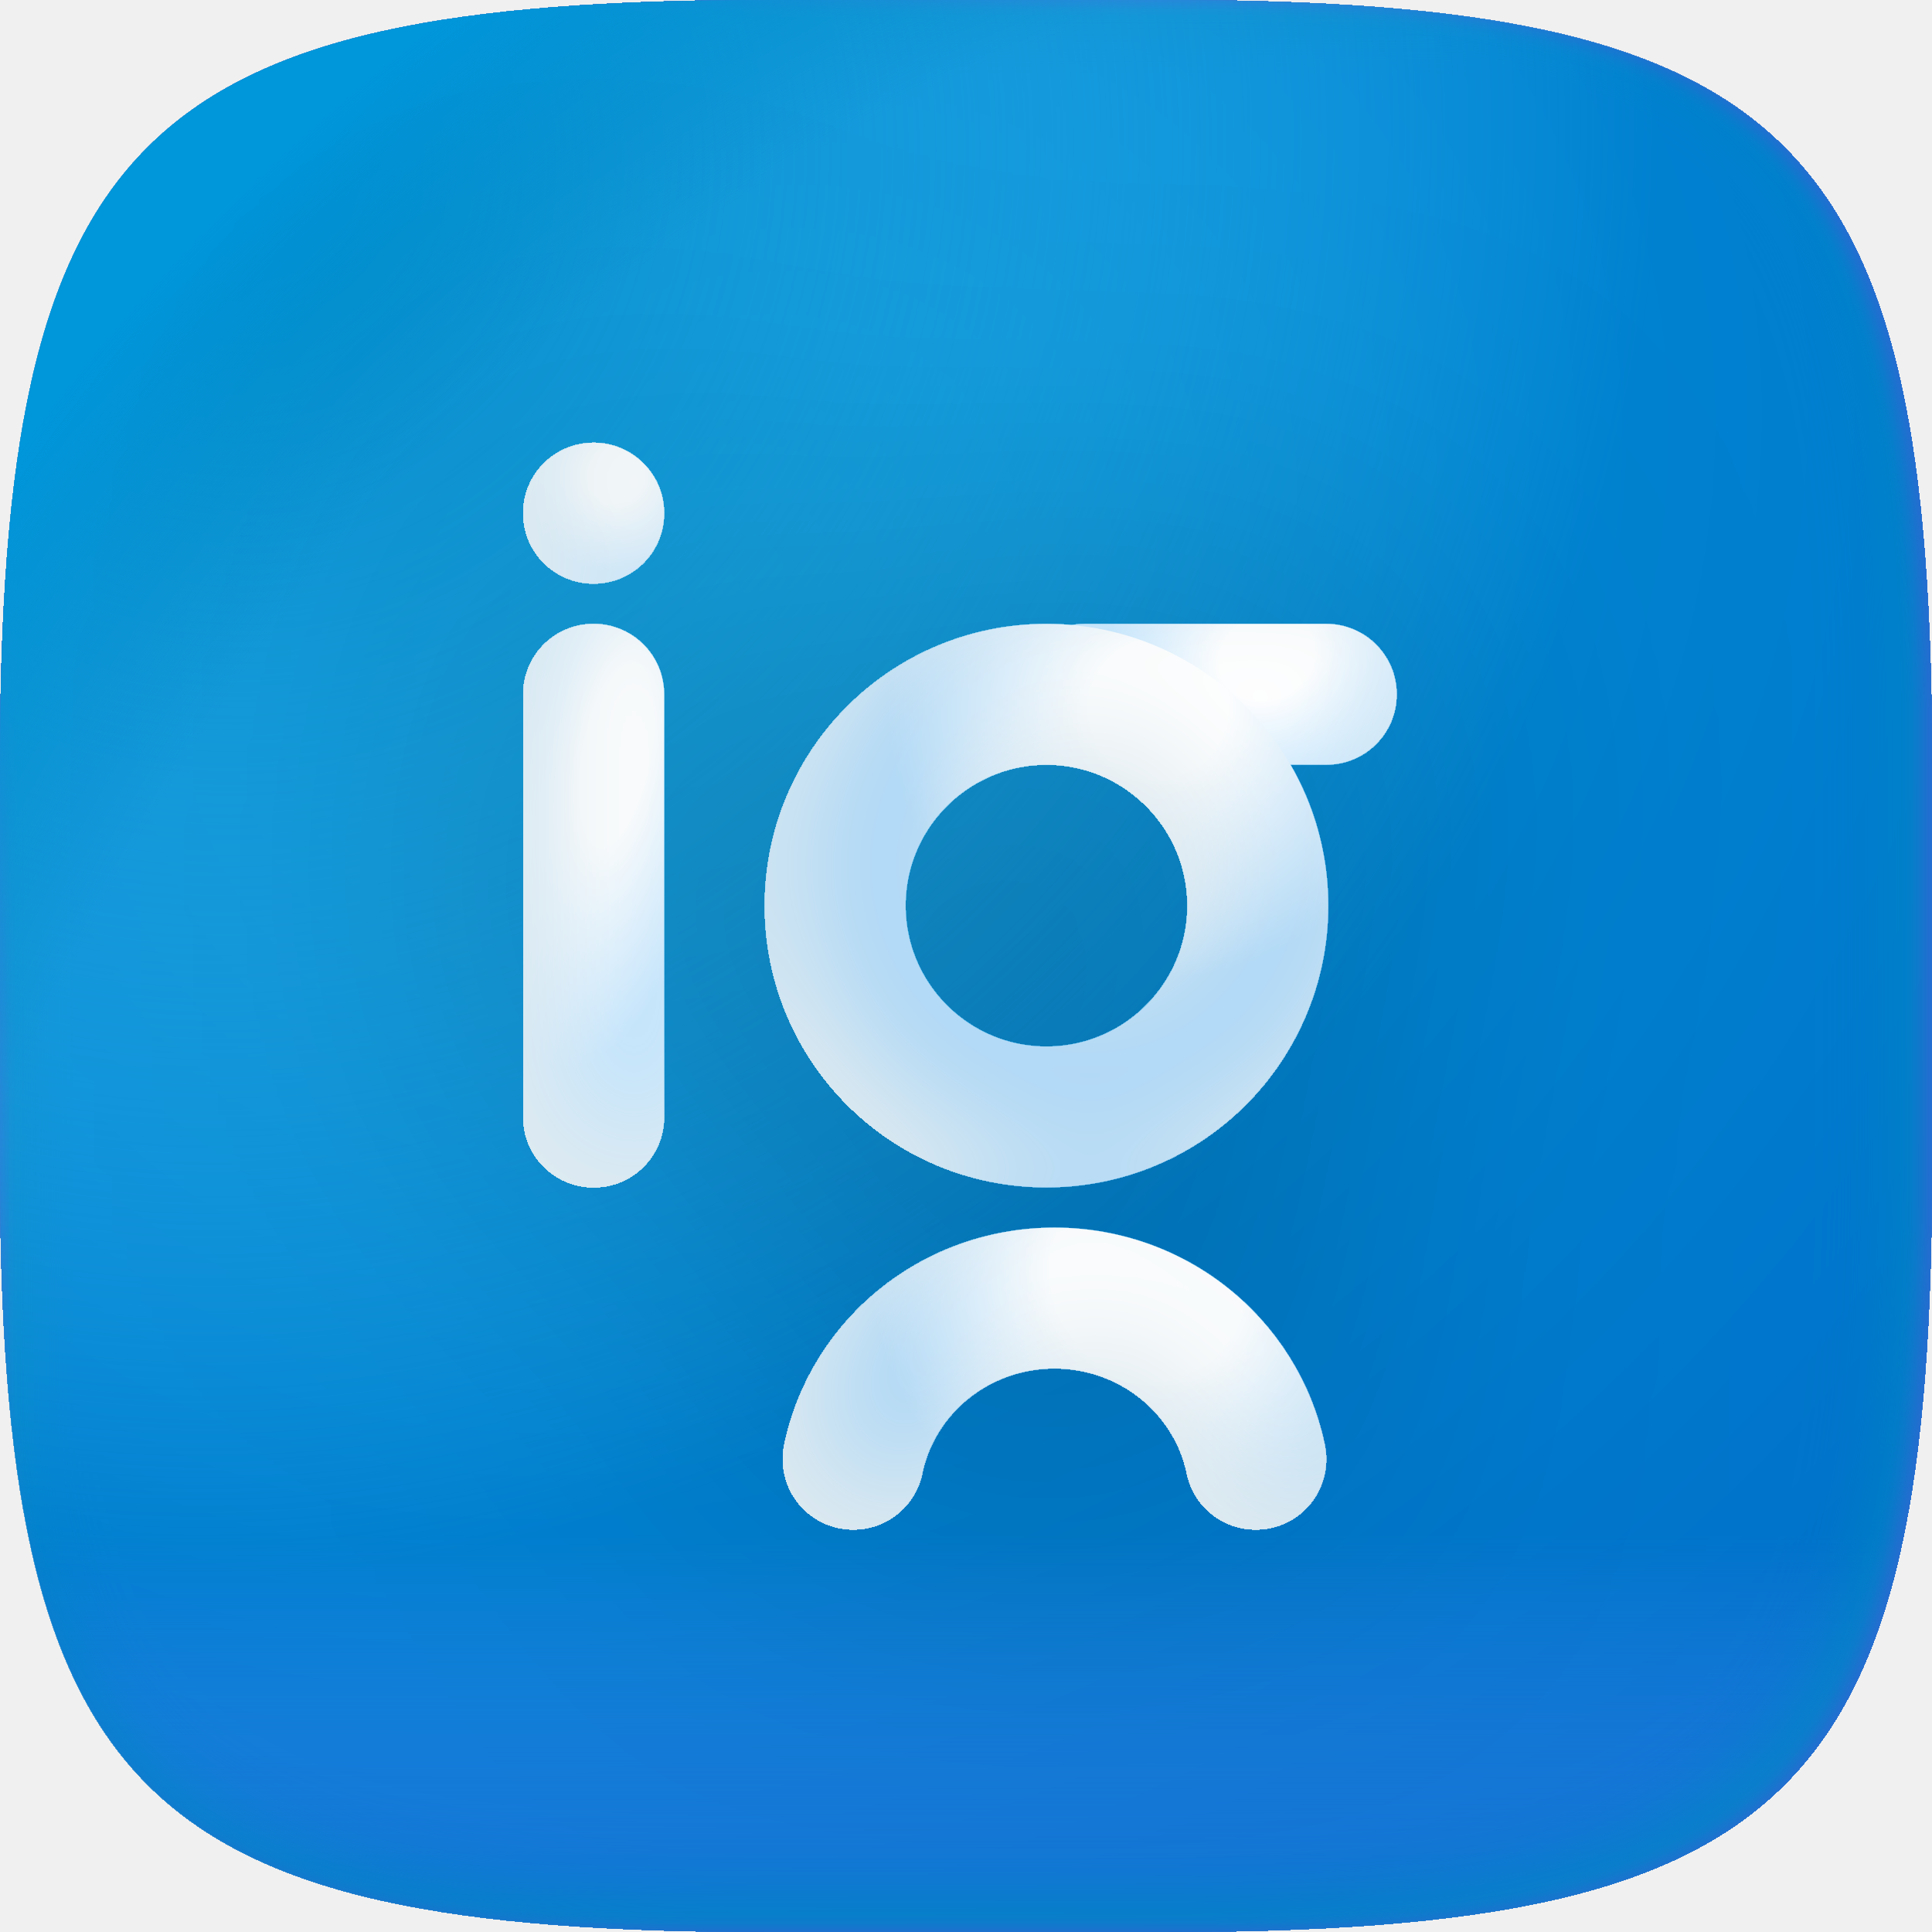
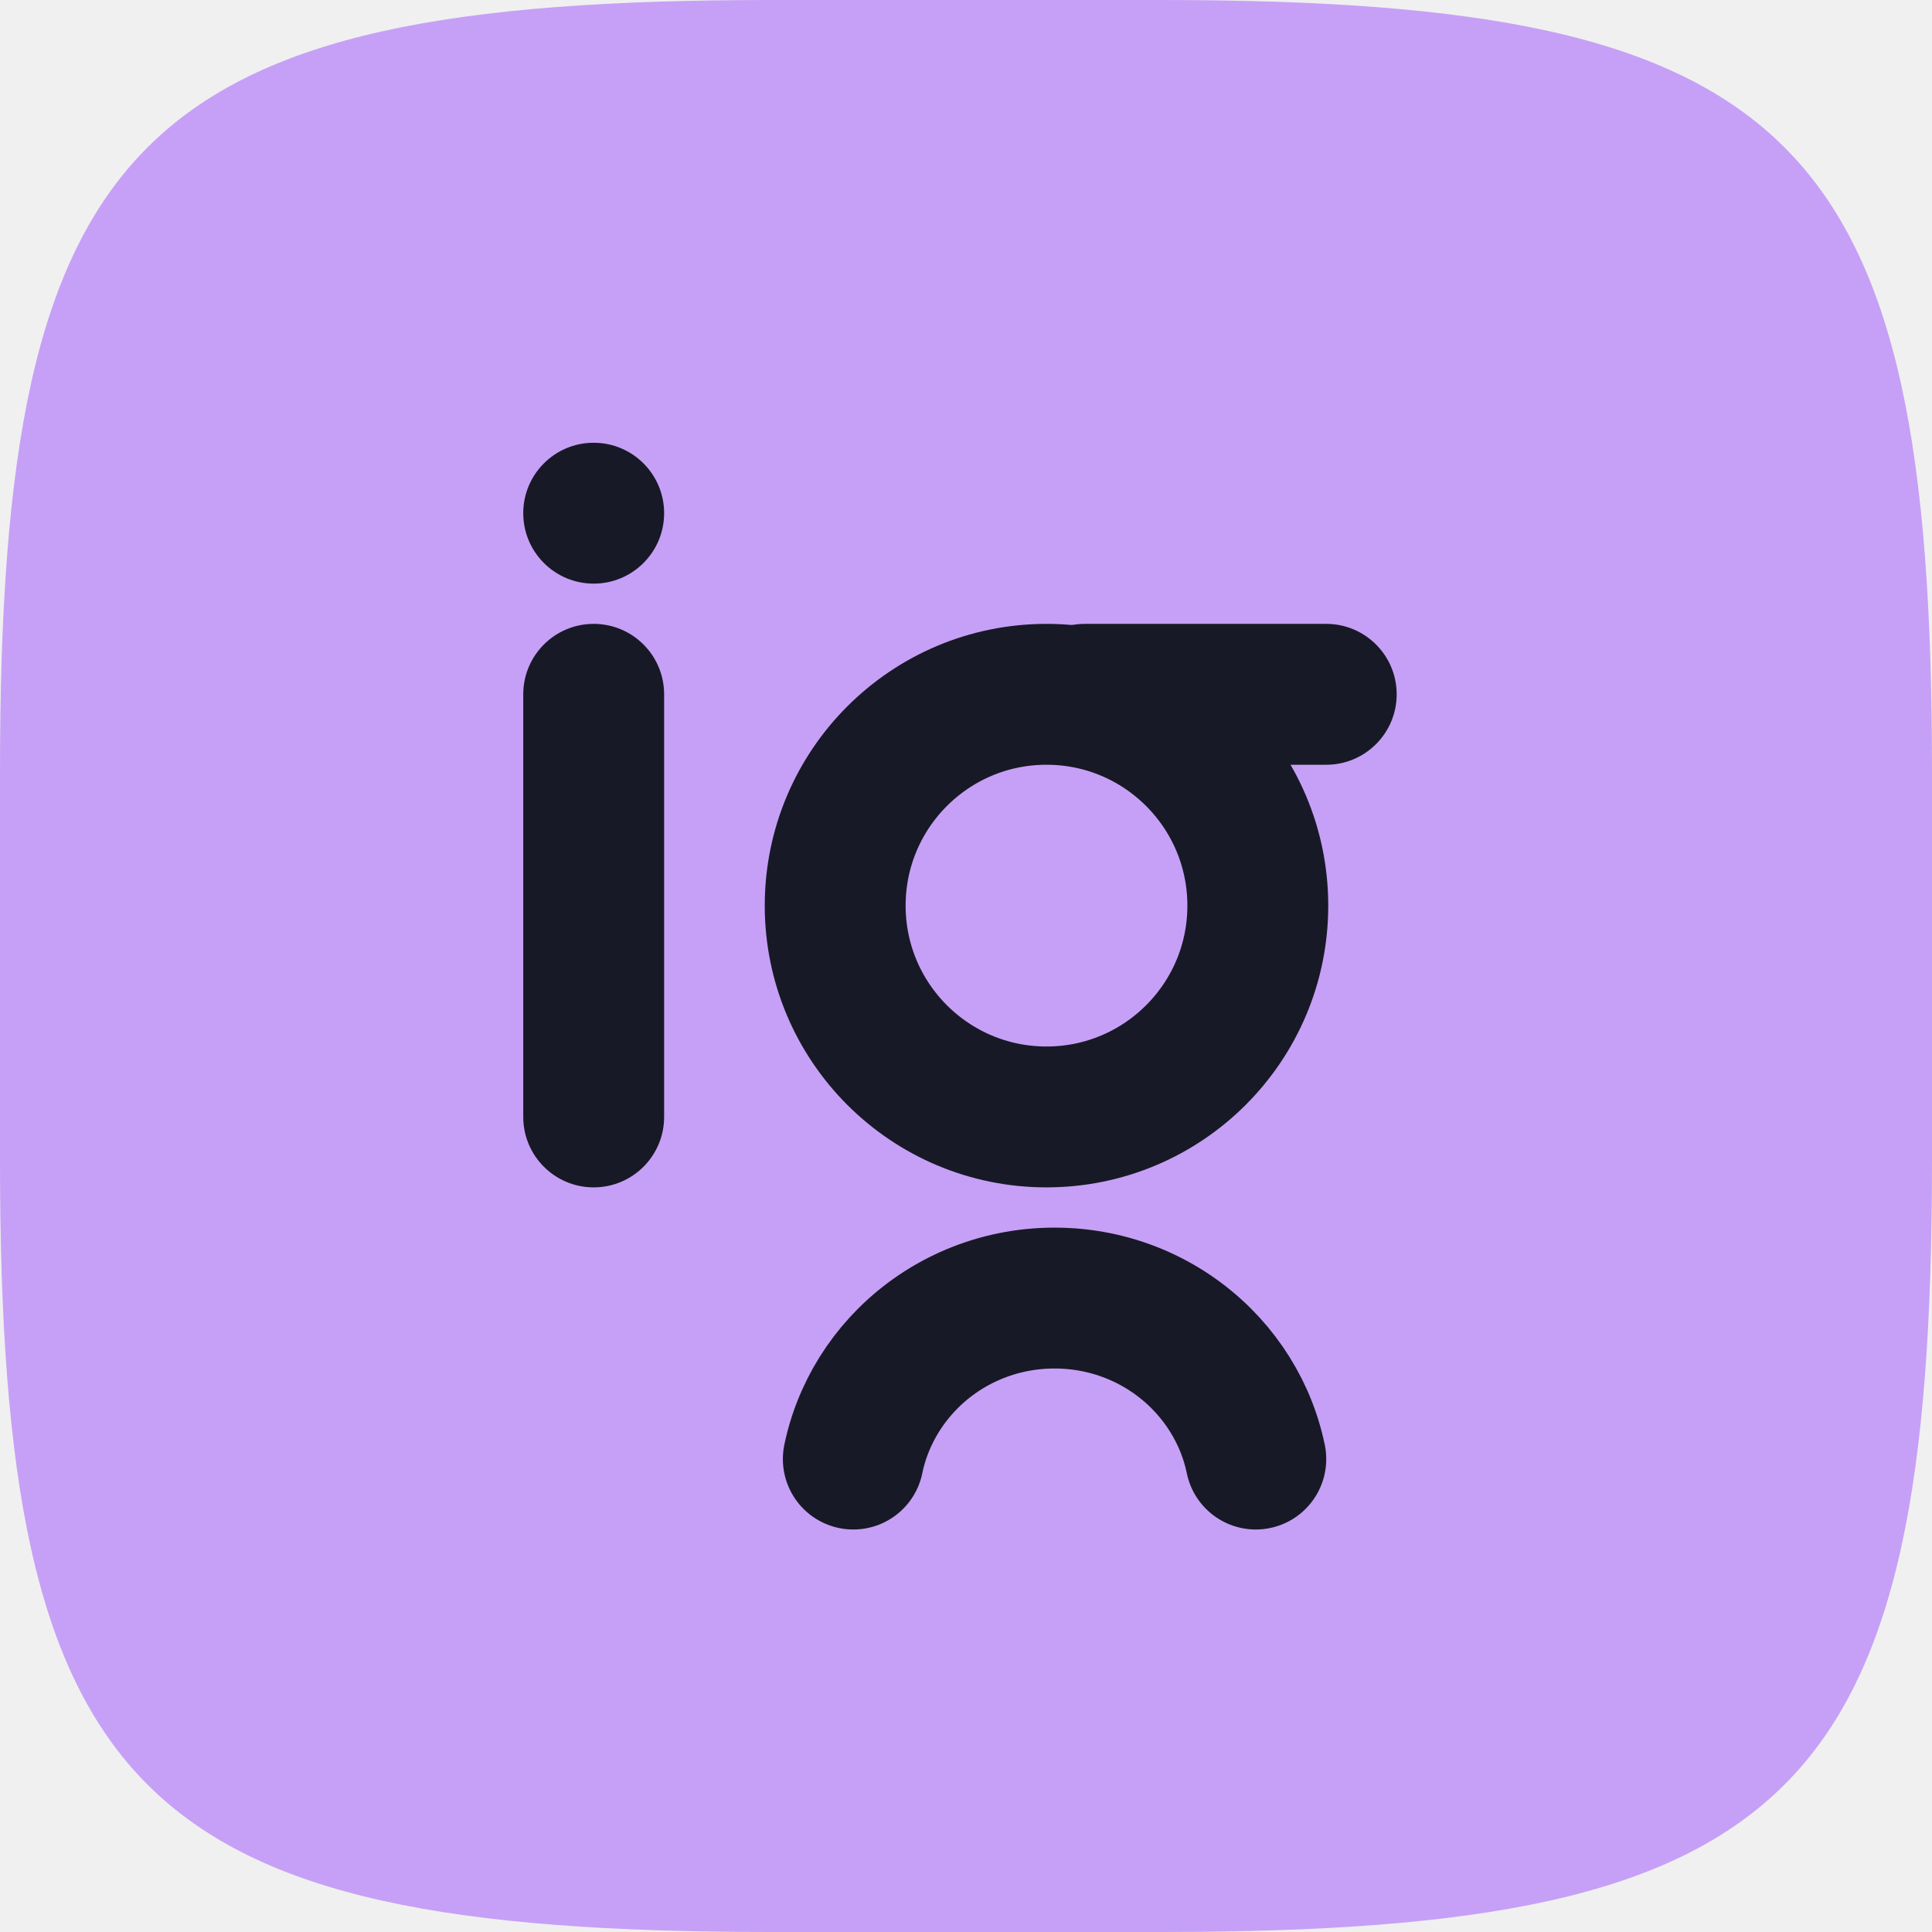
- <svg xmlns="http://www.w3.org/2000/svg" width="48" height="48" viewBox="0 0 48 48" fill="none">
-   <g clip-path="url(#clip0_811_624)">
-     <g filter="url(#filter0_ii_811_624)">
-       <path d="M0 19.162C0 3.382 3.382 0 19.162 0H28.838C44.618 0 48 3.382 48 19.162V28.838C48 44.618 44.618 48 28.838 48H19.162C3.382 48 0 44.618 0 28.838V19.162Z" fill="url(#paint0_radial_811_624)" />
-       <path d="M0 19.162C0 3.382 3.382 0 19.162 0H28.838C44.618 0 48 3.382 48 19.162V28.838C48 44.618 44.618 48 28.838 48H19.162C3.382 48 0 44.618 0 28.838V19.162Z" fill="url(#paint1_linear_811_624)" />
+ <svg xmlns="http://www.w3.org/2000/svg" width="48" height="48" viewBox="0 0 48 48" fill="none" version="1.1" id="svg31">
+   <g clip-path="url(#clip0_811_624)" id="g7">
+     <g id="g2">
+       <path d="M 0,19.162 C 0,3.382 3.382,0 19.162,0 h 9.677 C 44.618,0 48,3.382 48,19.162 v 9.677 C 48,44.618 44.618,48 28.838,48 H 19.162 C 3.382,48 0,44.618 0,28.838 Z" id="path1" fill="#c6a0f6" />
    </g>
-     <path d="M0 19.162C0 3.382 3.382 0 19.162 0H28.838C44.618 0 48 3.382 48 19.162V28.838C48 44.618 44.618 48 28.838 48H19.162C3.382 48 0 44.618 0 28.838V19.162Z" fill="url(#paint2_radial_811_624)" />
-     <path d="M0 19.162C0 3.382 3.382 0 19.162 0H28.838C44.618 0 48 3.382 48 19.162V28.838C48 44.618 44.618 48 28.838 48H19.162C3.382 48 0 44.618 0 28.838V19.162Z" fill="url(#paint3_radial_811_624)" />
-     <g filter="url(#filter1_di_811_624)">
-       <path d="M21.2 36.25C21.272 35.902 21.381 35.568 21.523 35.25C21.773 34.689 22.125 34.181 22.556 33.75C23.482 32.824 24.773 32.25 26.2 32.25C27.627 32.25 28.918 32.824 29.844 33.75C30.275 34.181 30.627 34.689 30.878 35.25C31.019 35.568 31.128 35.902 31.2 36.25" stroke="url(#paint4_radial_811_624)" stroke-width="3.5" stroke-linecap="round" stroke-linejoin="round" />
-       <rect x="25.2" y="15.5" width="9.5" height="3.5" rx="1.75" fill="url(#paint5_radial_811_624)" />
-       <circle cx="26" cy="22.5" r="5.25" stroke="url(#paint6_radial_811_624)" stroke-width="3.5" />
-       <rect x="13" y="15.5" width="3.5" height="14" rx="1.75" fill="url(#paint7_radial_811_624)" />
-       <circle cx="14.75" cy="12.75" r="1.75" fill="url(#paint8_radial_811_624)" />
+     <g id="g6">
+       <path d="M21.2 36.25C21.272 35.902 21.381 35.568 21.523 35.25C21.773 34.689 22.125 34.181 22.556 33.75C23.482 32.824 24.773 32.25 26.2 32.25C27.627 32.25 28.918 32.824 29.844 33.75C30.275 34.181 30.627 34.689 30.878 35.25C31.019 35.568 31.128 35.902 31.2 36.25" stroke="#181926" stroke-width="3.5" stroke-linecap="round" stroke-linejoin="round" id="path5" />
+       <rect x="25.2" y="15.5" width="9.5" height="3.5" rx="1.75" fill="#181926" id="rect5" />
+       <circle cx="26" cy="22.5" r="5.25" stroke="#181926" stroke-width="3.5" id="circle5" />
+       <rect x="13" y="15.5" width="3.5" height="14" rx="1.75" fill="#181926" id="rect6" />
+       <circle fill="#181926" id="circle6" r="1.75" cy="12.75" cx="14.75" />
    </g>
  </g>
-   <defs>
+   <defs id="defs31">
    <filter id="filter0_ii_811_624" x="-0.5" y="-0.5" width="48.5" height="48.5" filterUnits="userSpaceOnUse" color-interpolation-filters="sRGB">
-       <feFlood flood-opacity="0" result="BackgroundImageFix" />
-       <feBlend mode="normal" in="SourceGraphic" in2="BackgroundImageFix" result="shape" />
-       <feColorMatrix in="SourceAlpha" type="matrix" values="0 0 0 0 0 0 0 0 0 0 0 0 0 0 0 0 0 0 127 0" result="hardAlpha" />
-       <feOffset dx="-0.5" dy="-0.5" />
-       <feGaussianBlur stdDeviation="1" />
-       <feComposite in2="hardAlpha" operator="arithmetic" k2="-1" k3="1" />
-       <feColorMatrix type="matrix" values="0 0 0 0 0 0 0 0 0 0.529 0 0 0 0 0.769 0 0 0 1 0" />
-       <feBlend mode="normal" in2="shape" result="effect1_innerShadow_811_624" />
-       <feColorMatrix in="SourceAlpha" type="matrix" values="0 0 0 0 0 0 0 0 0 0 0 0 0 0 0 0 0 0 127 0" result="hardAlpha" />
-       <feOffset dx="-0.25" />
-       <feGaussianBlur stdDeviation="0.25" />
-       <feComposite in2="hardAlpha" operator="arithmetic" k2="-1" k3="1" />
-       <feColorMatrix type="matrix" values="0 0 0 0 0.165 0 0 0 0 0.412 0 0 0 0 0.824 0 0 0 1 0" />
-       <feBlend mode="normal" in2="effect1_innerShadow_811_624" result="effect2_innerShadow_811_624" />
+       <feFlood flood-opacity="0" result="BackgroundImageFix" id="feFlood7" />
+       <feBlend mode="normal" in="SourceGraphic" in2="BackgroundImageFix" result="shape" id="feBlend7" />
+       <feColorMatrix in="SourceAlpha" type="matrix" values="0 0 0 0 0 0 0 0 0 0 0 0 0 0 0 0 0 0 127 0" result="hardAlpha" id="feColorMatrix7" />
+       <feOffset dx="-0.5" dy="-0.5" id="feOffset7" />
+       <feGaussianBlur stdDeviation="1" id="feGaussianBlur7" />
+       <feComposite in2="hardAlpha" operator="arithmetic" k2="-1" k3="1" id="feComposite7" />
+       <feColorMatrix type="matrix" values="0 0 0 0 0 0 0 0 0 0.529 0 0 0 0 0.769 0 0 0 1 0" id="feColorMatrix8" />
+       <feBlend mode="normal" in2="shape" result="effect1_innerShadow_811_624" id="feBlend8" />
+       <feColorMatrix in="SourceAlpha" type="matrix" values="0 0 0 0 0 0 0 0 0 0 0 0 0 0 0 0 0 0 127 0" result="hardAlpha" id="feColorMatrix9" />
+       <feOffset dx="-0.25" id="feOffset9" />
+       <feGaussianBlur stdDeviation="0.25" id="feGaussianBlur9" />
+       <feComposite in2="hardAlpha" operator="arithmetic" k2="-1" k3="1" id="feComposite9" />
+       <feColorMatrix type="matrix" values="0 0 0 0 0.165 0 0 0 0 0.412 0 0 0 0 0.824 0 0 0 1 0" id="feColorMatrix10" />
+       <feBlend mode="normal" in2="effect1_innerShadow_811_624" result="effect2_innerShadow_811_624" id="feBlend10" />
    </filter>
    <filter id="filter1_di_811_624" x="-7" y="-9" width="61.7" height="67" filterUnits="userSpaceOnUse" color-interpolation-filters="sRGB">
-       <feFlood flood-opacity="0" result="BackgroundImageFix" />
-       <feColorMatrix in="SourceAlpha" type="matrix" values="0 0 0 0 0 0 0 0 0 0 0 0 0 0 0 0 0 0 127 0" result="hardAlpha" />
-       <feOffset />
-       <feGaussianBlur stdDeviation="10" />
-       <feComposite in2="hardAlpha" operator="out" />
-       <feColorMatrix type="matrix" values="0 0 0 0 0 0 0 0 0 0 0 0 0 0 0 0 0 0 0.3 0" />
-       <feBlend mode="normal" in2="BackgroundImageFix" result="effect1_dropShadow_811_624" />
-       <feBlend mode="normal" in="SourceGraphic" in2="effect1_dropShadow_811_624" result="shape" />
-       <feColorMatrix in="SourceAlpha" type="matrix" values="0 0 0 0 0 0 0 0 0 0 0 0 0 0 0 0 0 0 127 0" result="hardAlpha" />
-       <feOffset dx="1" dy="-1" />
-       <feGaussianBlur stdDeviation="1.5" />
-       <feComposite in2="hardAlpha" operator="arithmetic" k2="-1" k3="1" />
-       <feColorMatrix type="matrix" values="0 0 0 0 0.879 0 0 0 0 0.92 0 0 0 0 0.939 0 0 0 1 0" />
-       <feBlend mode="normal" in2="shape" result="effect2_innerShadow_811_624" />
+       <feFlood flood-opacity="0" result="BackgroundImageFix" id="feFlood10" />
+       <feColorMatrix in="SourceAlpha" type="matrix" values="0 0 0 0 0 0 0 0 0 0 0 0 0 0 0 0 0 0 127 0" result="hardAlpha" id="feColorMatrix11" />
+       <feOffset id="feOffset11" />
+       <feGaussianBlur stdDeviation="10" id="feGaussianBlur11" />
+       <feComposite in2="hardAlpha" operator="out" id="feComposite11" />
+       <feColorMatrix type="matrix" values="0 0 0 0 0 0 0 0 0 0 0 0 0 0 0 0 0 0 0.3 0" id="feColorMatrix12" />
+       <feBlend mode="normal" in2="BackgroundImageFix" result="effect1_dropShadow_811_624" id="feBlend12" />
+       <feBlend mode="normal" in="SourceGraphic" in2="effect1_dropShadow_811_624" result="shape" id="feBlend13" />
+       <feColorMatrix in="SourceAlpha" type="matrix" values="0 0 0 0 0 0 0 0 0 0 0 0 0 0 0 0 0 0 127 0" result="hardAlpha" id="feColorMatrix13" />
+       <feOffset dx="1" dy="-1" id="feOffset13" />
+       <feGaussianBlur stdDeviation="1.5" id="feGaussianBlur13" />
+       <feComposite in2="hardAlpha" operator="arithmetic" k2="-1" k3="1" id="feComposite13" />
+       <feColorMatrix type="matrix" values="0 0 0 0 0.879 0 0 0 0 0.92 0 0 0 0 0.939 0 0 0 1 0" id="feColorMatrix14" />
+       <feBlend mode="normal" in2="shape" result="effect2_innerShadow_811_624" id="feBlend14" />
    </filter>
    <radialGradient id="paint0_radial_811_624" cx="0" cy="0" r="1" gradientUnits="userSpaceOnUse" gradientTransform="translate(17.4545 14.7292) rotate(58.5309) scale(47.541 57.3913)">
-       <stop stop-color="#0096D8" />
-       <stop offset="1" stop-color="#0067C6" />
+       <stop stop-color="#0096D8" id="stop14" offset="0" />
+       <stop offset="1" stop-color="#0067C6" id="stop15" />
    </radialGradient>
    <linearGradient id="paint1_linear_811_624" x1="24" y1="51.812" x2="24" y2="38.123" gradientUnits="userSpaceOnUse">
-       <stop stop-color="#0067C6" />
-       <stop offset="1" stop-color="#508BFF" stop-opacity="0" />
+       <stop stop-color="#0067C6" id="stop16" />
+       <stop offset="1" stop-color="#508BFF" stop-opacity="0" id="stop17" />
    </linearGradient>
-     <radialGradient id="paint2_radial_811_624" cx="0" cy="0" r="1" gradientUnits="userSpaceOnUse" gradientTransform="translate(6.31579 4.29474) rotate(47.3859) scale(34.3282 35.5219)">
-       <stop stop-color="#008BCB" />
-       <stop offset="1" stop-color="#50CAFF" stop-opacity="0" />
+     <radialGradient id="paint2_radial_811_624" cx="0" cy="0" r="1" gradientUnits="userSpaceOnUse" gradientTransform="matrix(23.24215,25.26317,-26.14165,24.05035,20.14037,14.66318)">
+       <stop stop-color="#008BCB" id="stop18" />
+       <stop offset="1" stop-color="#50CAFF" stop-opacity="0" id="stop19" />
    </radialGradient>
-     <radialGradient id="paint3_radial_811_624" cx="0" cy="0" r="1" gradientUnits="userSpaceOnUse" gradientTransform="translate(50.1818 51.2924) rotate(-134.62) scale(64.609 57.3011)">
-       <stop offset="0.876" stop-color="#0089C6" stop-opacity="0" />
-       <stop offset="1" stop-color="#0096DA" />
+     <radialGradient id="paint3_radial_811_624" cx="0" cy="0" r="1" gradientUnits="userSpaceOnUse" gradientTransform="matrix(-45.38146,-45.98745,40.78583,-40.24838,74.46344,61.21774)">
+       <stop offset="0.876" stop-color="#0089C6" stop-opacity="0" id="stop20" />
+       <stop offset="1" stop-color="#0096DA" id="stop21" />
    </radialGradient>
    <radialGradient id="paint4_radial_811_624" cx="0" cy="0" r="1" gradientUnits="userSpaceOnUse" gradientTransform="translate(28.5191 31.75) rotate(147.621) scale(9.33666 10.1124)">
-       <stop offset="0.254" stop-color="white" />
-       <stop offset="0.726" stop-color="#A7D5F7" />
+       <stop offset="0.254" stop-color="white" id="stop22" />
+       <stop offset="0.726" stop-color="#A7D5F7" id="stop23" />
    </radialGradient>
    <radialGradient id="paint5_radial_811_624" cx="0" cy="0" r="1" gradientUnits="userSpaceOnUse" gradientTransform="translate(31.4768 16.3122) rotate(152.724) scale(5.72595 4.93114)">
-       <stop offset="0.213" stop-color="white" />
-       <stop offset="0.743" stop-color="#BDE3FF" />
+       <stop offset="0.213" stop-color="white" id="stop24" />
+       <stop offset="0.743" stop-color="#BDE3FF" id="stop25" />
    </radialGradient>
    <radialGradient id="paint6_radial_811_624" cx="0" cy="0" r="1" gradientUnits="userSpaceOnUse" gradientTransform="translate(28.8 17.6) rotate(119.539) scale(12.0687)">
-       <stop offset="0.143" stop-color="white" />
-       <stop offset="0.558" stop-color="#A7D5F7" />
+       <stop offset="0.143" stop-color="white" id="stop26" />
+       <stop offset="0.558" stop-color="#A7D5F7" id="stop27" />
    </radialGradient>
    <radialGradient id="paint7_radial_811_624" cx="0" cy="0" r="1" gradientUnits="userSpaceOnUse" gradientTransform="translate(15.3125 18.7488) rotate(100.128) scale(10.6624 3.90251)">
-       <stop offset="0.213" stop-color="white" />
-       <stop offset="0.743" stop-color="#BDE3FF" />
+       <stop offset="0.213" stop-color="white" id="stop28" />
+       <stop offset="0.743" stop-color="#BDE3FF" id="stop29" />
    </radialGradient>
    <radialGradient id="paint8_radial_811_624" cx="0" cy="0" r="1" gradientUnits="userSpaceOnUse" gradientTransform="translate(15.3125 11.8122) rotate(125.547) scale(3.22511 3.22548)">
-       <stop offset="0.213" stop-color="white" />
-       <stop offset="0.743" stop-color="#BDE3FF" />
+       <stop offset="0.213" stop-color="white" id="stop30" />
+       <stop offset="0.743" stop-color="#BDE3FF" id="stop31" />
    </radialGradient>
    <clipPath id="clip0_811_624">
-       <rect width="48" height="48" fill="white" />
+       <rect width="48" height="48" fill="white" id="rect31" />
    </clipPath>
  </defs>
</svg>
